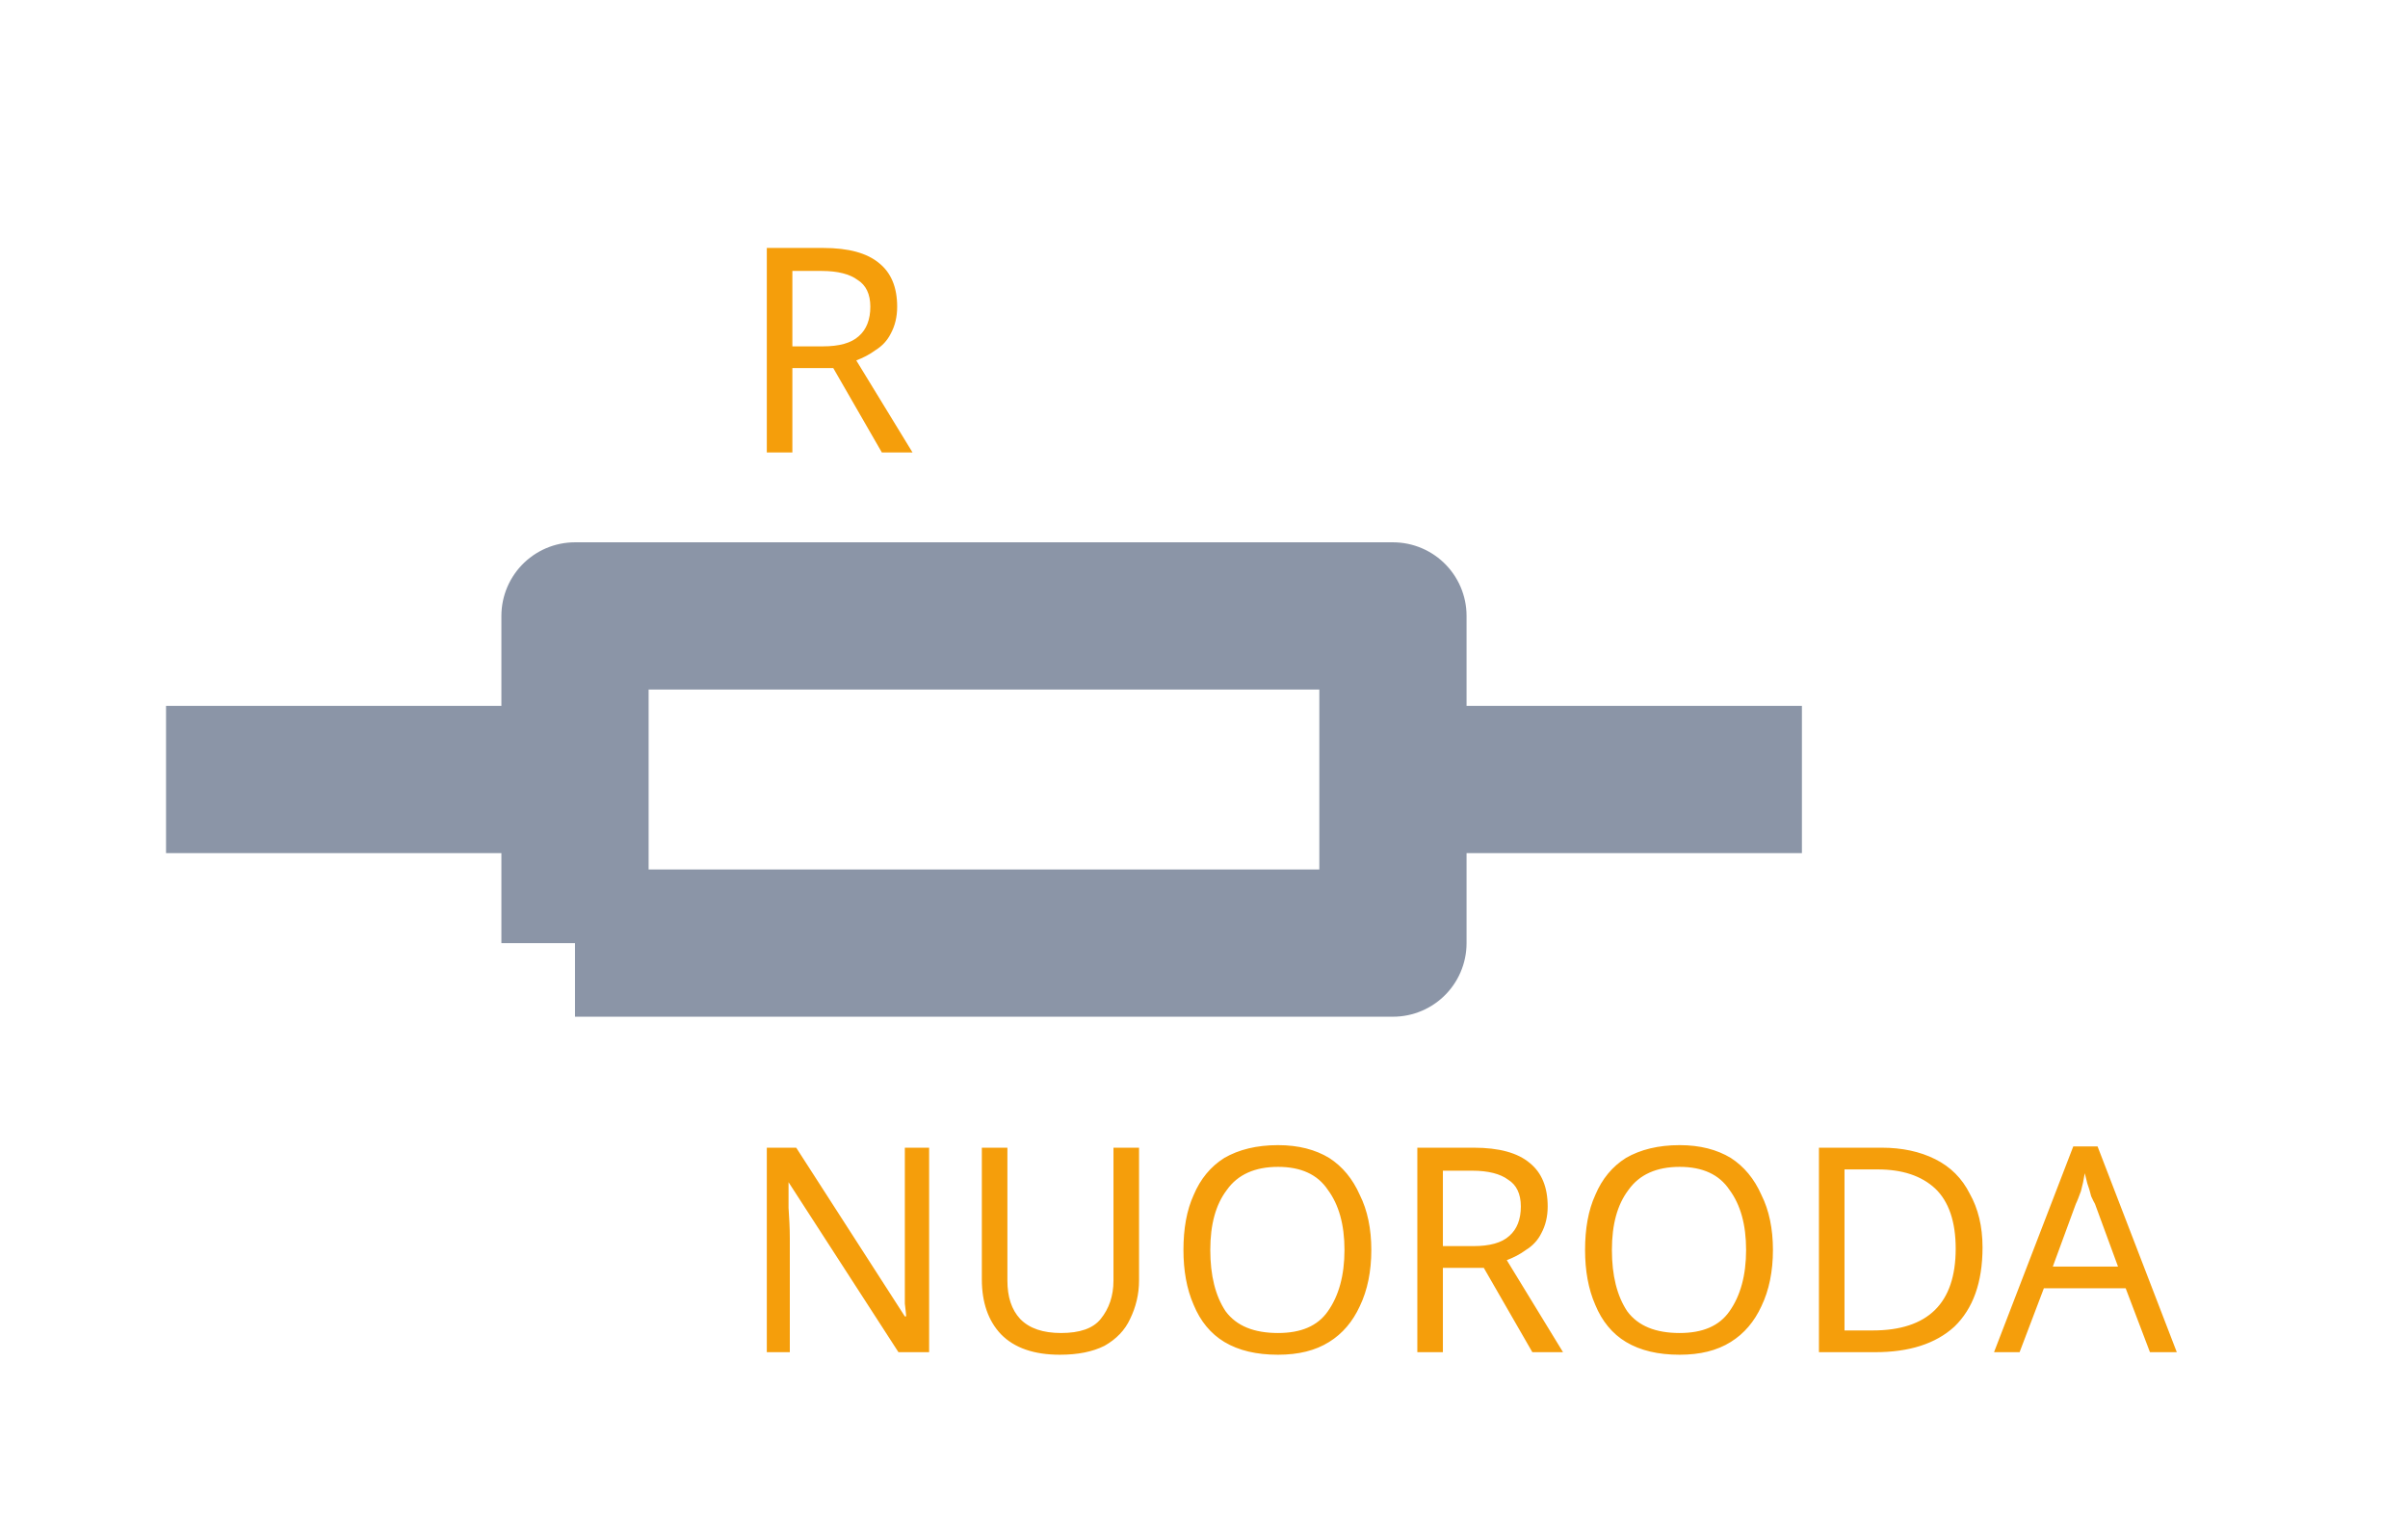
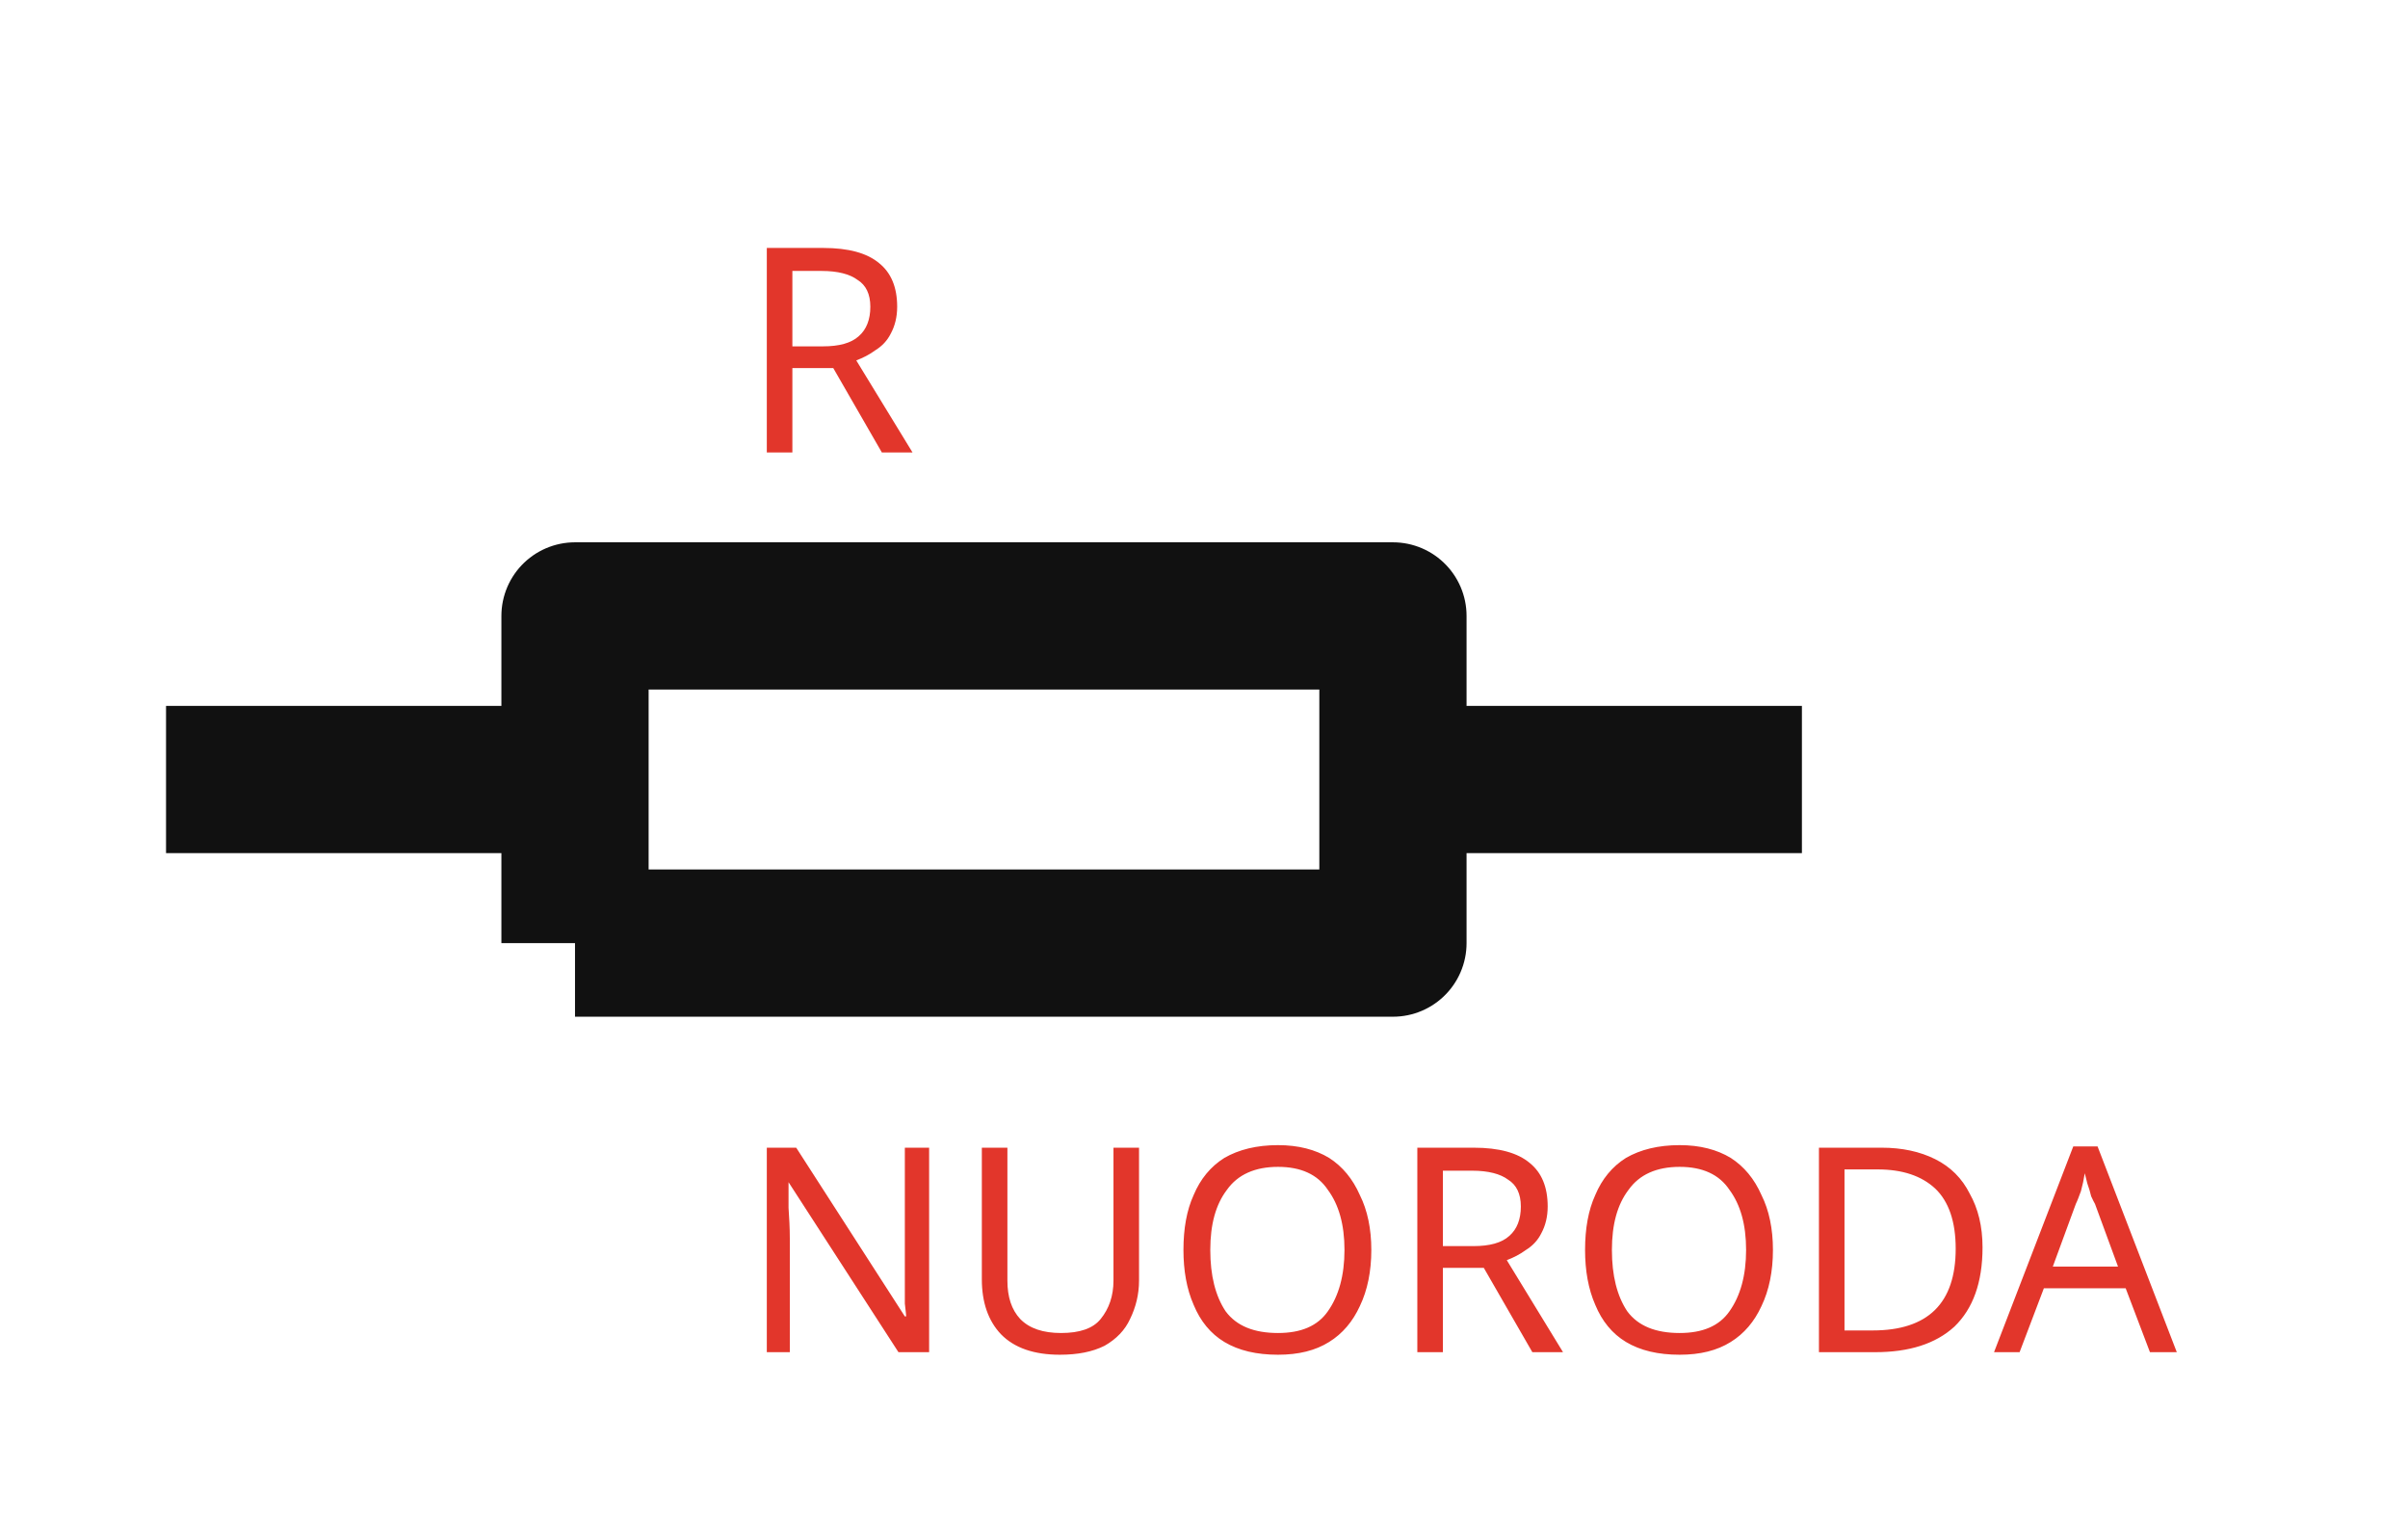
<svg xmlns="http://www.w3.org/2000/svg" viewBox="0 0 29.44 18.56" font-family="IBM Plex Sans, Segoe UI, sans-serif" role="img" aria-label="Atributai: ATTDEF">
-   <path d="M7.03 11.53 L17.03 11.53 L17.03 7.53 L7.03 7.53 L7.03 11.53" fill="none" stroke="#8b95a7" stroke-width="1.8" vector-effect="non-scaling-stroke" stroke-linejoin="round" />
-   <line x1="2.03" y1="9.53" x2="7.03" y2="9.53" stroke="#8b95a7" stroke-width="1.8" vector-effect="non-scaling-stroke" />
-   <line x1="17.03" y1="9.53" x2="22.03" y2="9.53" stroke="#8b95a7" stroke-width="1.8" vector-effect="non-scaling-stroke" />
-   <text x="9.03" y="5.53" font-size="3.5" fill="#f59e0b">R</text>
-   <text x="9.03" y="16.53" font-size="3.5" fill="#f59e0b">NUORODA</text>
+   <path d="M7.03 11.53 L17.03 11.53 L17.03 7.53 L7.03 7.53 L7.03 11.53" fill="none" stroke="#111111" stroke-width="1.8" vector-effect="non-scaling-stroke" stroke-linejoin="round" />
+   <line x1="2.03" y1="9.53" x2="7.03" y2="9.53" stroke="#111111" stroke-width="1.8" vector-effect="non-scaling-stroke" />
+   <line x1="17.03" y1="9.53" x2="22.03" y2="9.53" stroke="#111111" stroke-width="1.8" vector-effect="non-scaling-stroke" />
+   <text x="9.03" y="5.53" font-size="3.5" fill="#e2362b">R</text>
+   <text x="9.03" y="16.53" font-size="3.5" fill="#e2362b">NUORODA</text>
</svg>
